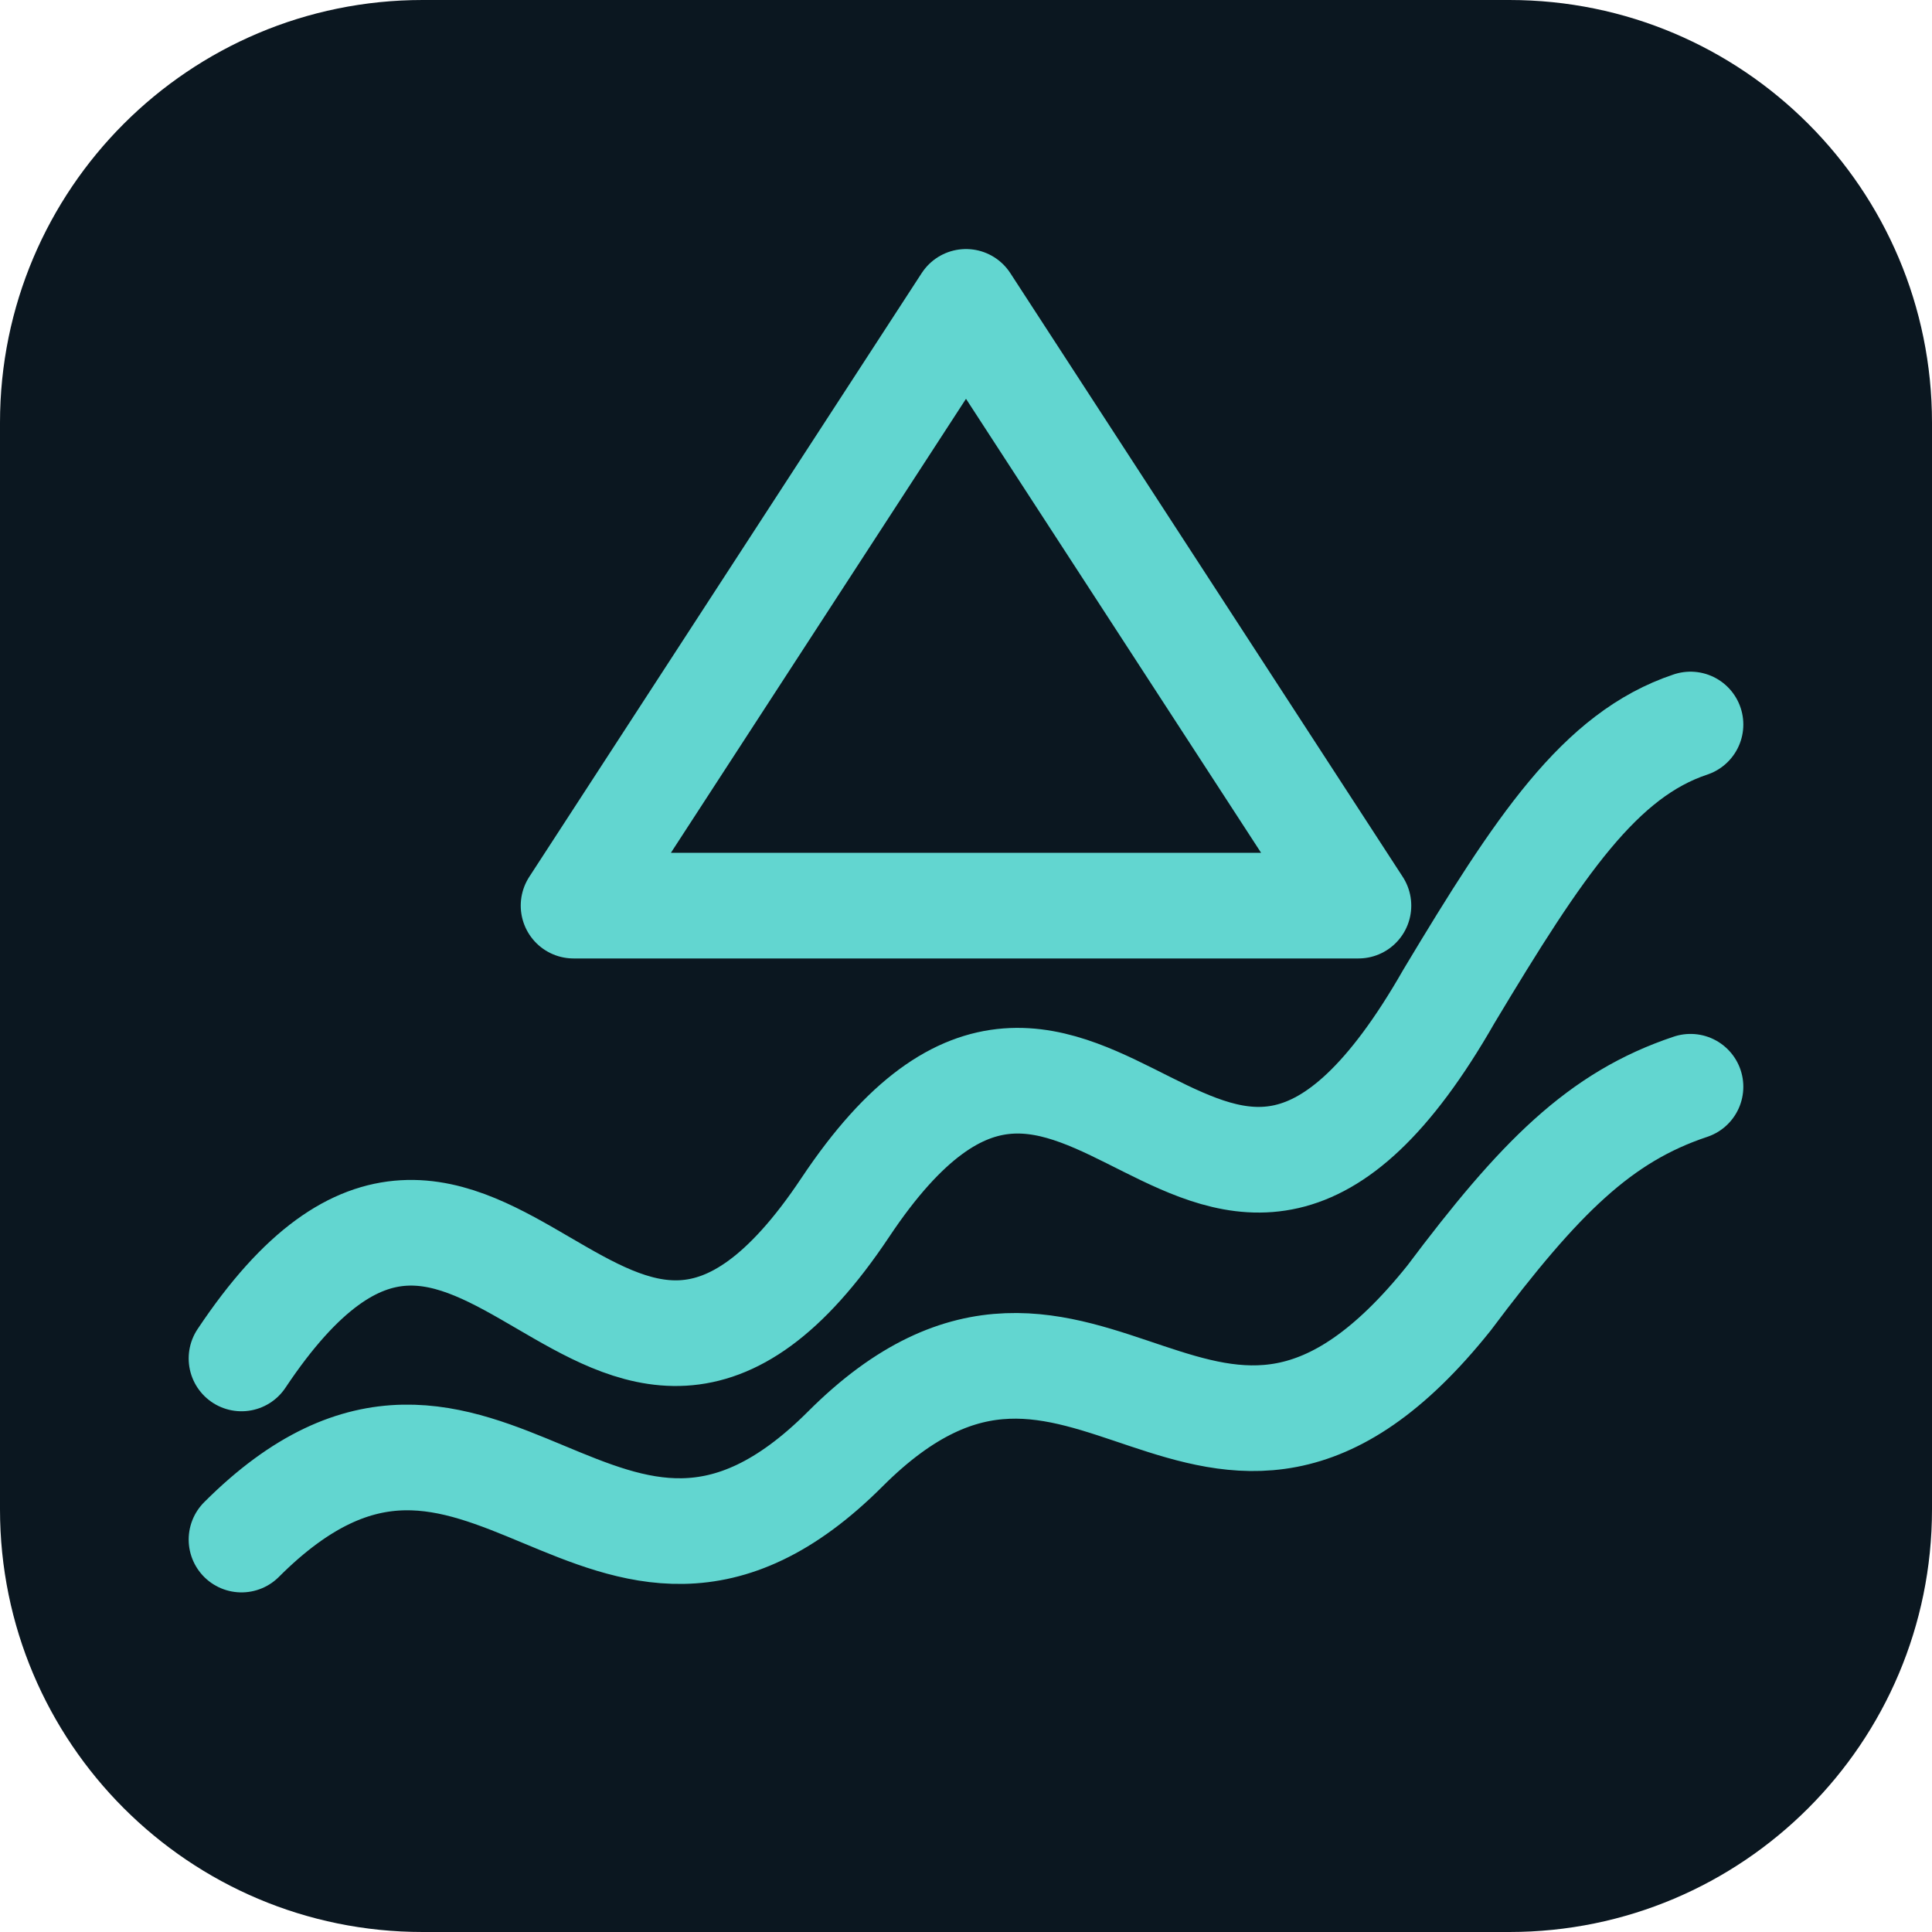
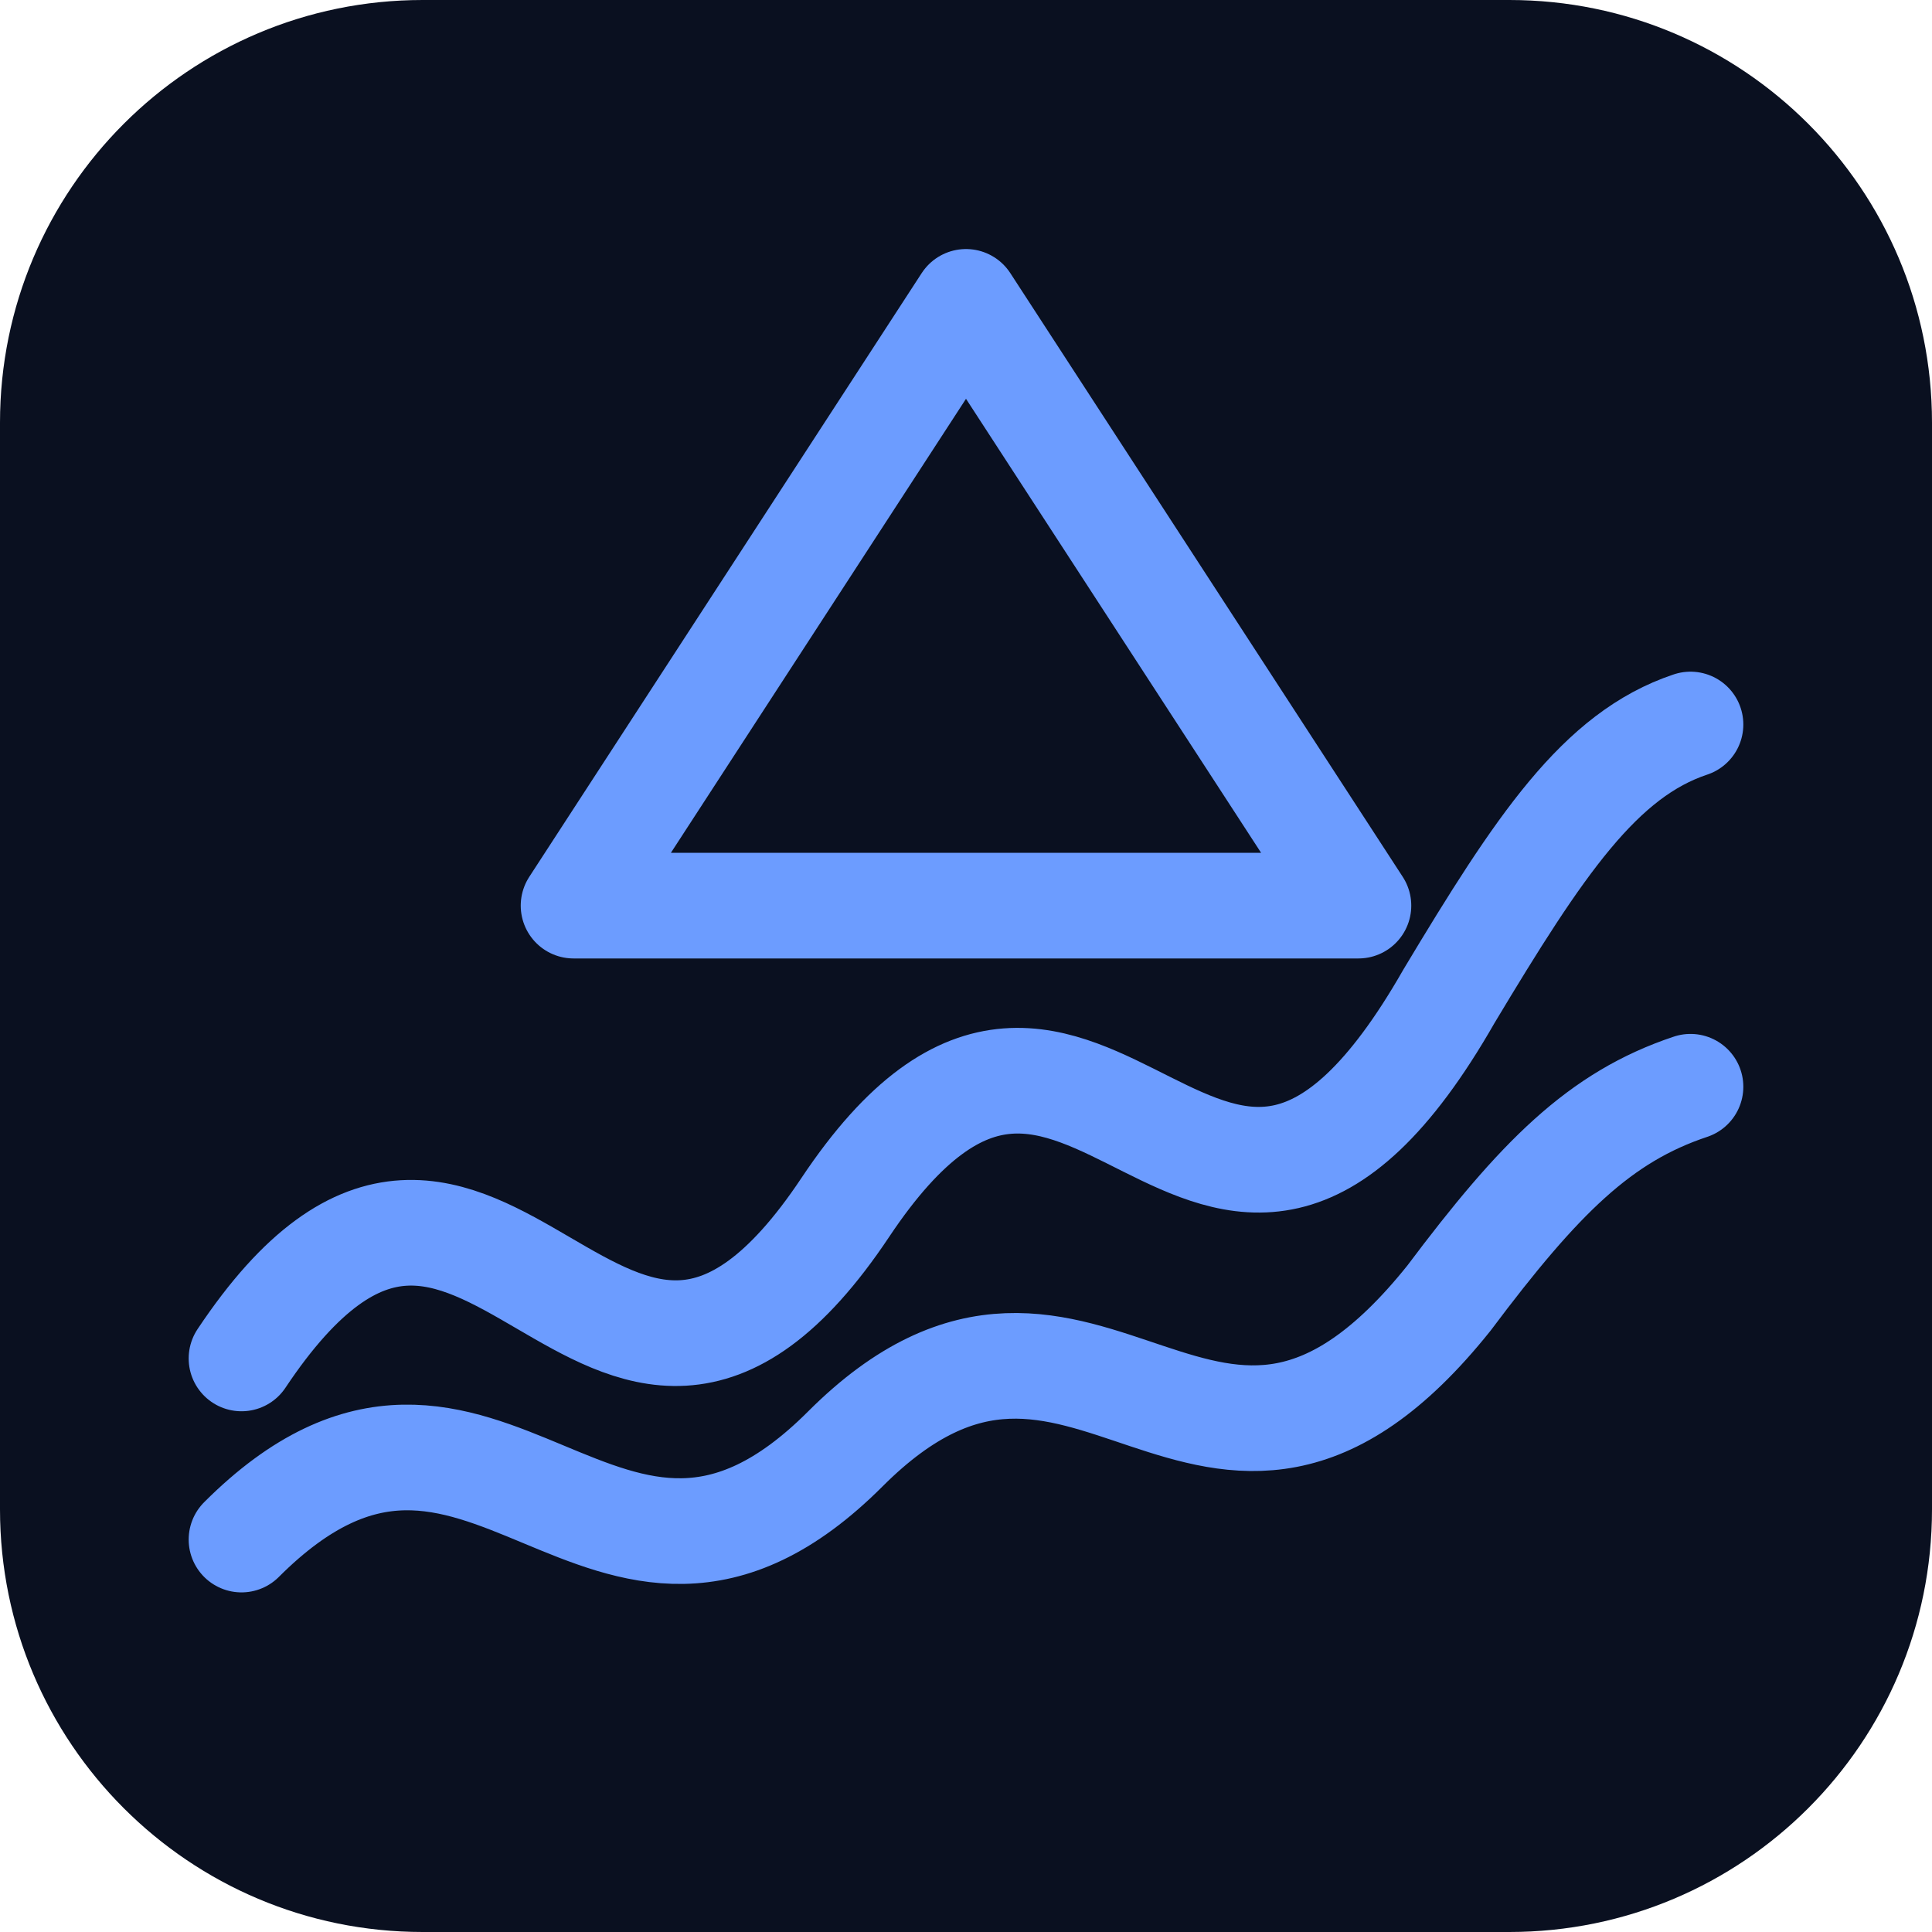
<svg xmlns="http://www.w3.org/2000/svg" viewBox="0 0 64 64" fill="none">
-   <rect width="64" height="64" rx="14" fill="#0b1720" />
-   <path d="M8 45c8-12 12 7 20-5s12 7 20-7c3-5 5-8 8-9M8 51c8-8 12 5 20-3s12 5 20-5c3-4 5-6 8-7M32 10 45 30H19L32 10Z" stroke="#62d6d0" stroke-width="3.5" stroke-linecap="round" stroke-linejoin="round" />
+   <rect width="64" height="64" rx="14" fill="#0a1020" />
+   <path d="M8 45c8-12 12 7 20-5s12 7 20-7c3-5 5-8 8-9M8 51c8-8 12 5 20-3s12 5 20-5c3-4 5-6 8-7M32 10 45 30H19L32 10Z" stroke="#6c9cff" stroke-width="3.5" stroke-linecap="round" stroke-linejoin="round" />
</svg>
